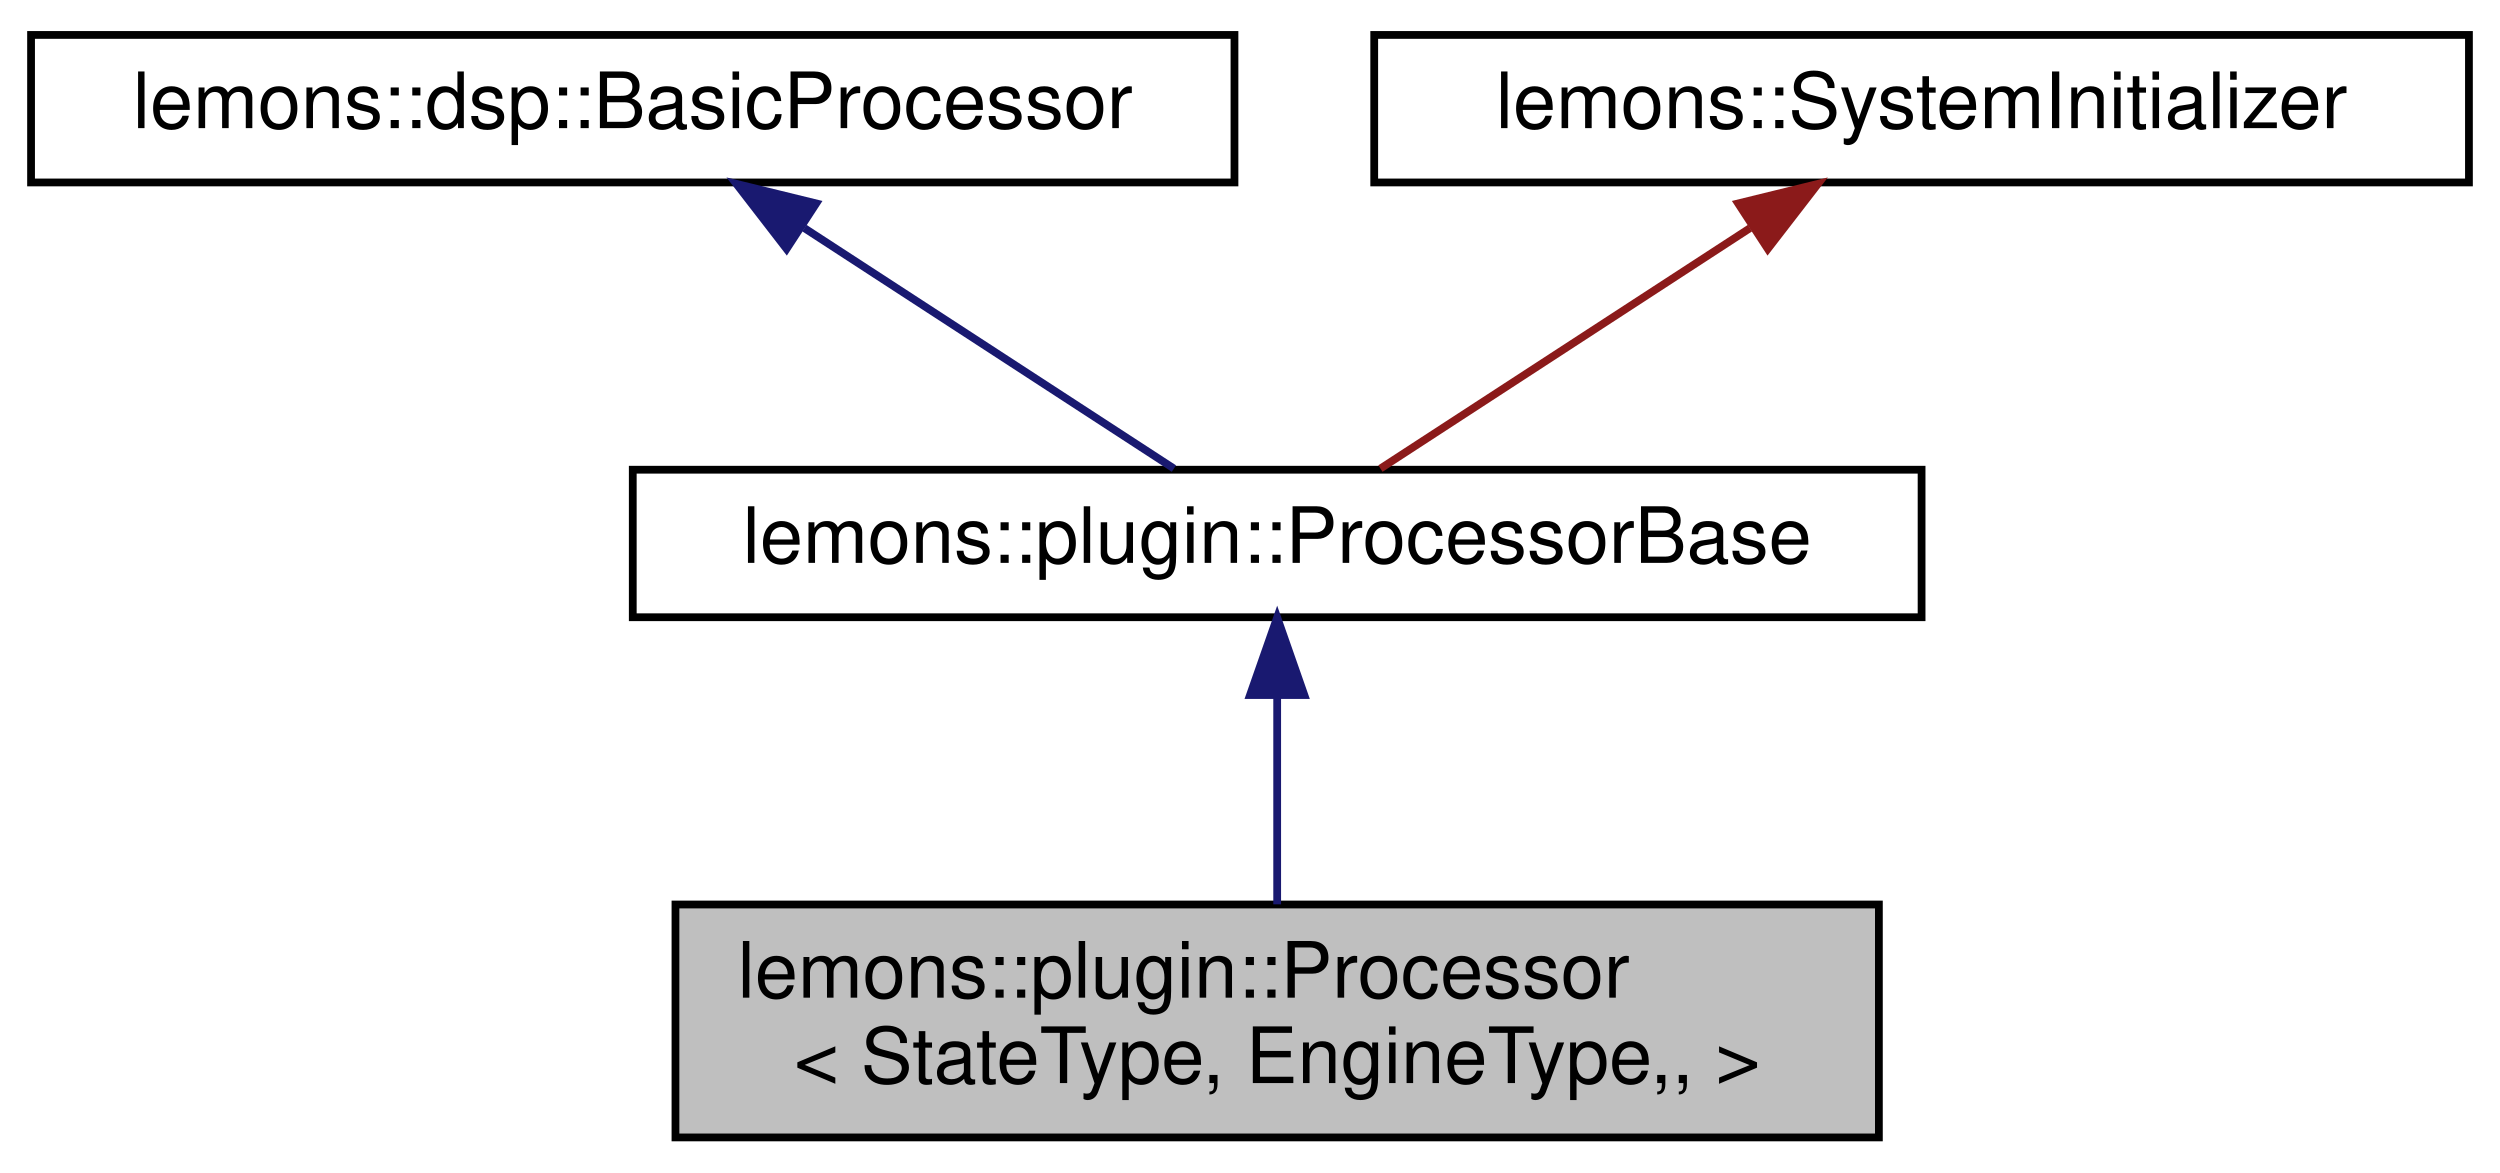
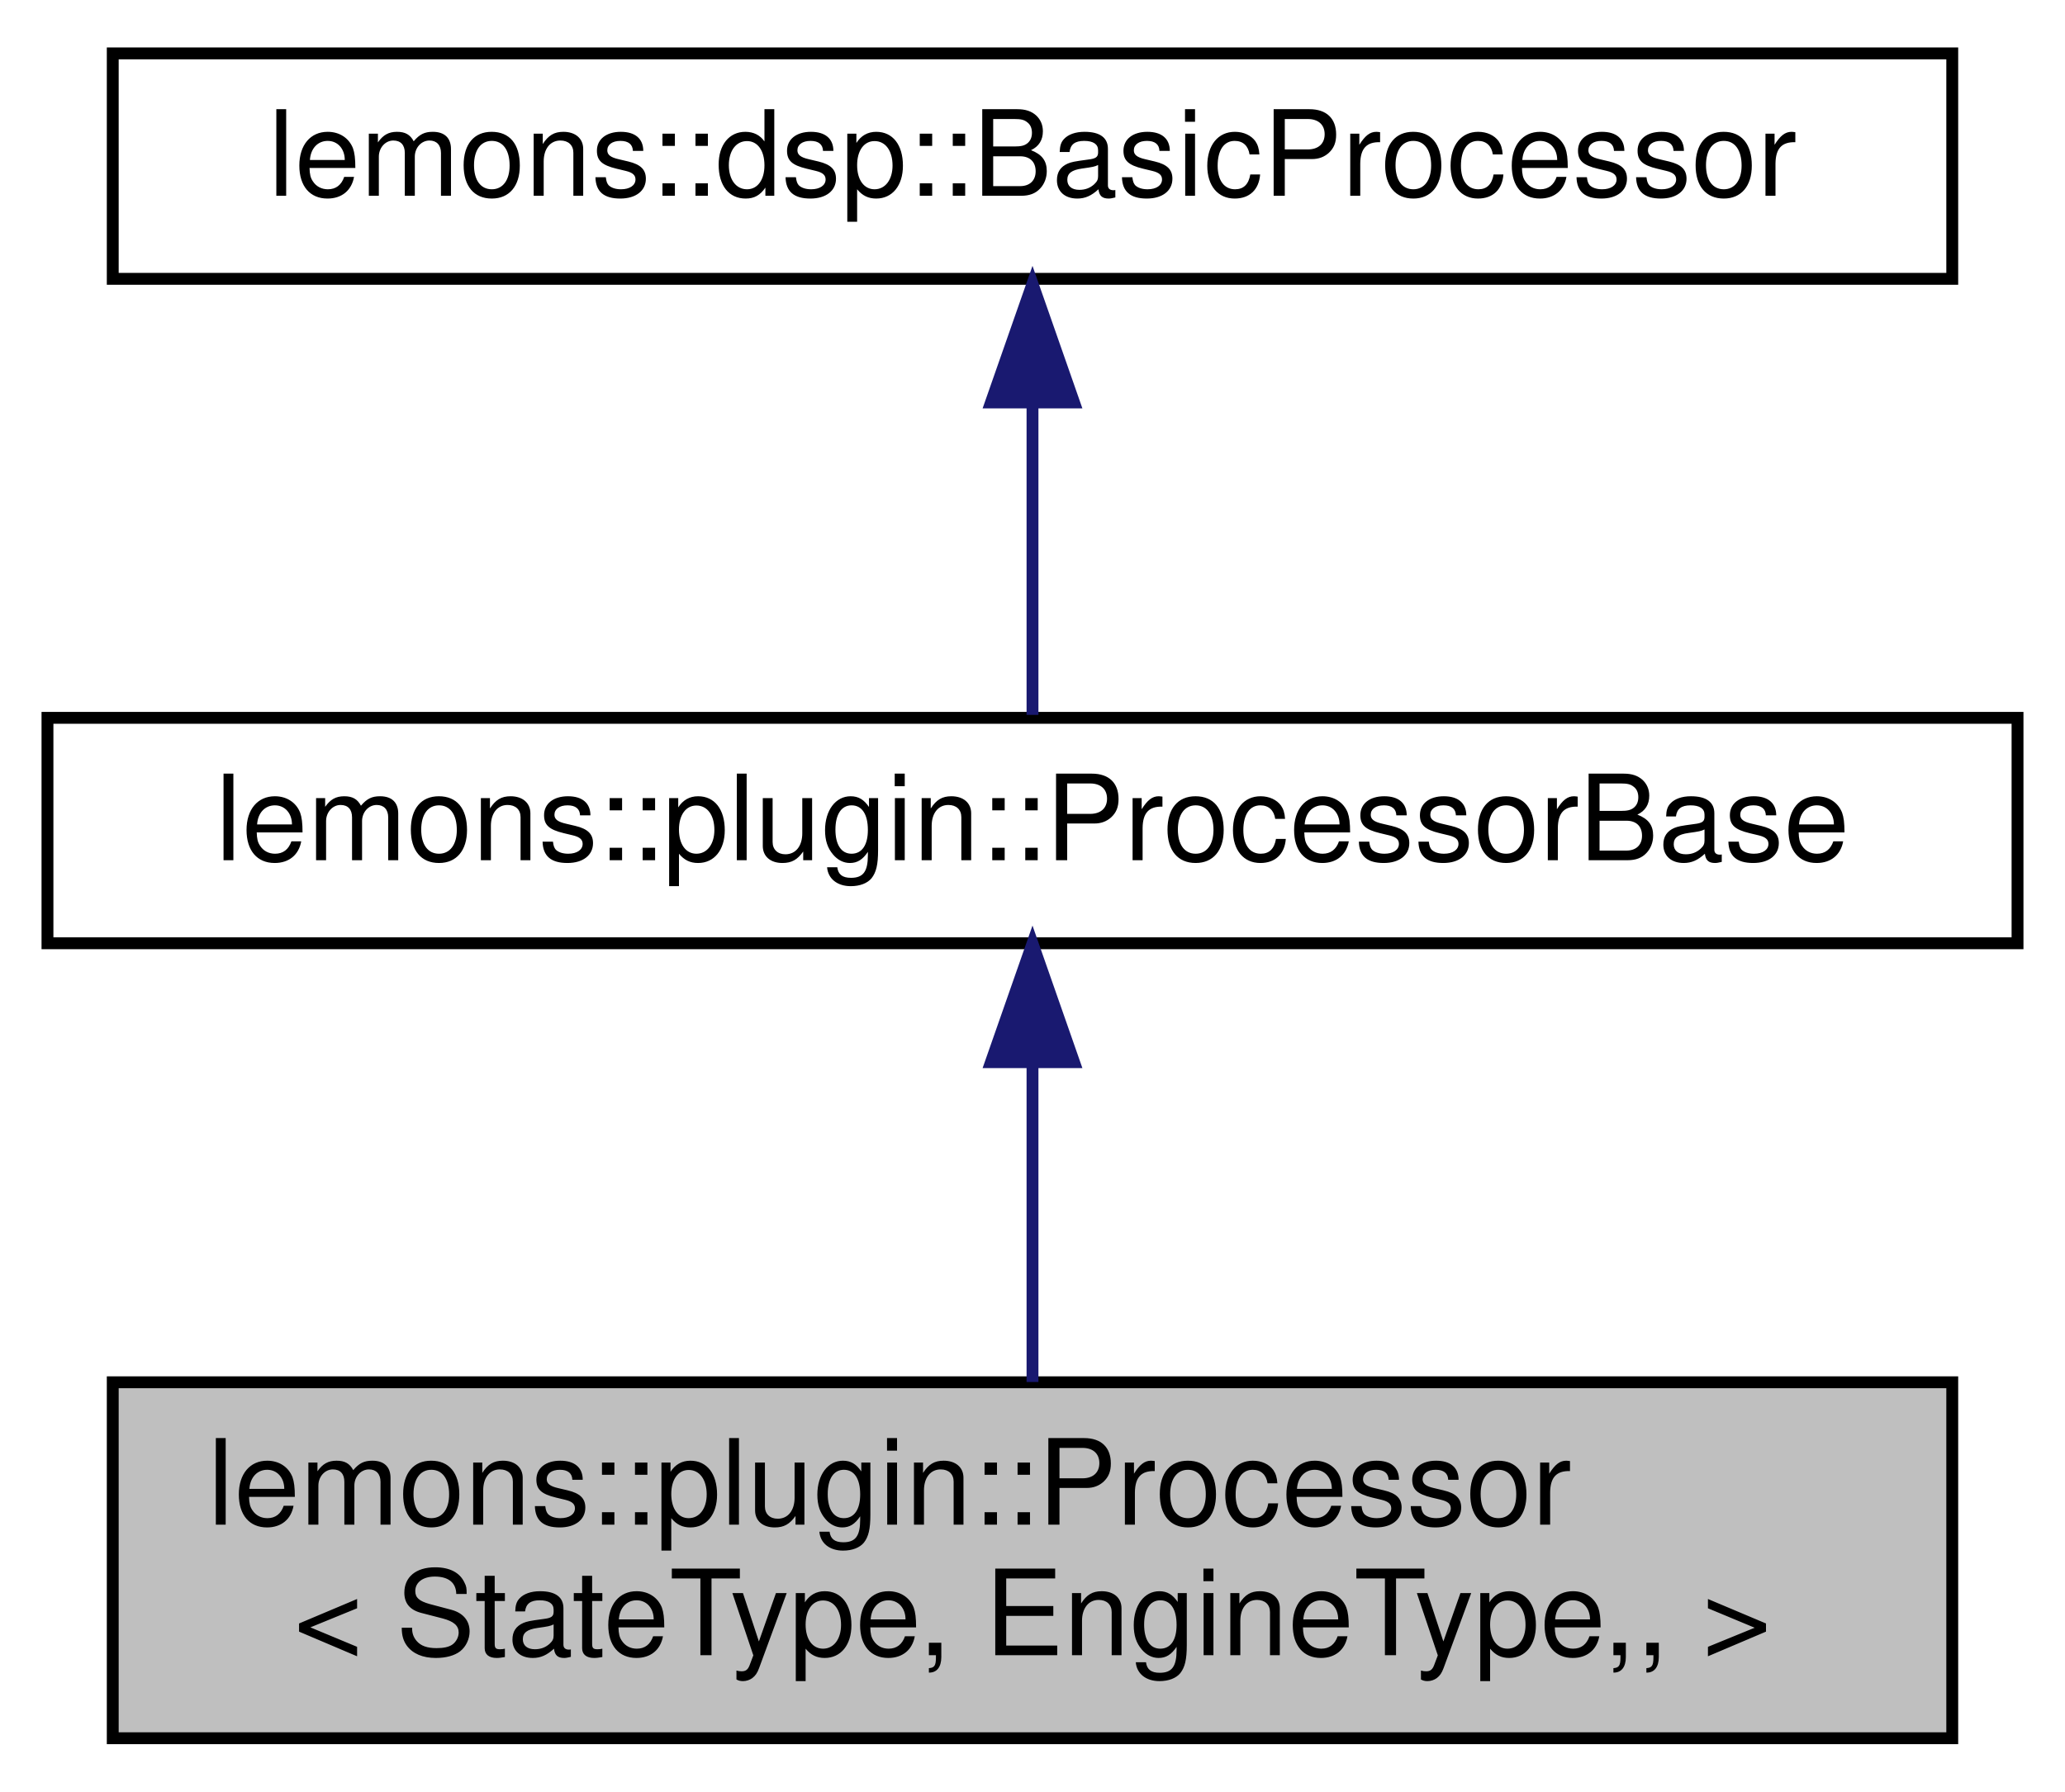
- <svg xmlns="http://www.w3.org/2000/svg" xmlns:xlink="http://www.w3.org/1999/xlink" width="322pt" height="151pt" viewBox="0.00 0.00 322.00 151.00">
+ <svg xmlns="http://www.w3.org/2000/svg" xmlns:xlink="http://www.w3.org/1999/xlink" width="174pt" height="151pt" viewBox="0.00 0.00 174.00 151.00">
  <g id="graph0" class="graph" transform="scale(1 1) rotate(0) translate(4 147)">
    <g id="node1" class="node">
      <g id="a_node1">
        <a xlink:title="A processor class for a plugin that can simply be told the state type and engine type,...">
-           <polygon fill="#bfbfbf" stroke="black" points="83,-0.5 83,-30.5 238,-30.5 238,-0.5 83,-0.5" />
-           <text text-anchor="start" x="91" y="-18.5" font-family="Helvetica,sans-Serif" font-size="10.00">lemons::plugin::Processor</text>
-           <text text-anchor="middle" x="160.5" y="-7.5" font-family="Helvetica,sans-Serif" font-size="10.00">&lt; StateType, EngineType,, &gt;</text>
+           <polygon fill="#bfbfbf" stroke="black" points="5.5,-0.5 5.5,-30.5 160.5,-30.5 160.5,-0.5 5.5,-0.5" />
+           <text text-anchor="start" x="13.5" y="-18.5" font-family="Helvetica,sans-Serif" font-size="10.00">lemons::plugin::Processor</text>
+           <text text-anchor="middle" x="83" y="-7.5" font-family="Helvetica,sans-Serif" font-size="10.00">&lt; StateType, EngineType,, &gt;</text>
        </a>
      </g>
    </g>
    <g id="node2" class="node">
      <g id="a_node2">
        <a xlink:href="classlemons_1_1plugin_1_1_processor_base.html" target="_top" xlink:title="Base class for a plugin processor.">
-           <polygon fill="none" stroke="black" points="77.5,-67.5 77.5,-86.5 243.5,-86.5 243.5,-67.5 77.5,-67.5" />
-           <text text-anchor="middle" x="160.5" y="-74.5" font-family="Helvetica,sans-Serif" font-size="10.00">lemons::plugin::ProcessorBase</text>
+           <polygon fill="none" stroke="black" points="0,-67.5 0,-86.5 166,-86.5 166,-67.5 0,-67.5" />
+           <text text-anchor="middle" x="83" y="-74.5" font-family="Helvetica,sans-Serif" font-size="10.00">lemons::plugin::ProcessorBase</text>
        </a>
      </g>
    </g>
    <g id="edge1" class="edge">
-       <path fill="none" stroke="midnightblue" d="M160.5,-57.23C160.5,-48.59 160.5,-38.5 160.5,-30.52" />
-       <polygon fill="midnightblue" stroke="midnightblue" points="157,-57.48 160.5,-67.48 164,-57.48 157,-57.48" />
+       <path fill="none" stroke="midnightblue" d="M83,-57.23C83,-48.59 83,-38.5 83,-30.52" />
+       <polygon fill="midnightblue" stroke="midnightblue" points="79.5,-57.48 83,-67.48 86.5,-57.48 79.5,-57.48" />
    </g>
    <g id="node3" class="node">
      <g id="a_node3">
        <a xlink:href="classlemons_1_1dsp_1_1_basic_processor.html" target="_top" xlink:title="A default implementation of a basic, generic juce AudioProcessor.">
-           <polygon fill="none" stroke="black" points="0,-123.5 0,-142.5 155,-142.5 155,-123.5 0,-123.5" />
-           <text text-anchor="middle" x="77.5" y="-130.5" font-family="Helvetica,sans-Serif" font-size="10.00">lemons::dsp::BasicProcessor</text>
+           <polygon fill="none" stroke="black" points="5.5,-123.5 5.5,-142.5 160.5,-142.5 160.5,-123.5 5.5,-123.5" />
+           <text text-anchor="middle" x="83" y="-130.5" font-family="Helvetica,sans-Serif" font-size="10.00">lemons::dsp::BasicProcessor</text>
        </a>
      </g>
    </g>
    <g id="edge2" class="edge">
-       <path fill="none" stroke="midnightblue" d="M99.6,-117.62C114.76,-107.76 134.38,-94.99 147.2,-86.65" />
-       <polygon fill="midnightblue" stroke="midnightblue" points="97.31,-114.94 90.84,-123.32 101.13,-120.8 97.31,-114.94" />
-     </g>
-     <g id="node4" class="node">
-       <g id="a_node4">
-         <a xlink:href="structlemons_1_1_system_initializer.html" target="_top" xlink:title=" ">
-           <polygon fill="none" stroke="black" points="173,-123.5 173,-142.5 314,-142.5 314,-123.5 173,-123.5" />
-           <text text-anchor="middle" x="243.5" y="-130.5" font-family="Helvetica,sans-Serif" font-size="10.00">lemons::SystemInitializer</text>
-         </a>
-       </g>
-     </g>
-     <g id="edge3" class="edge">
-       <path fill="none" stroke="#8b1a1a" d="M221.4,-117.62C206.24,-107.76 186.62,-94.99 173.8,-86.65" />
-       <polygon fill="#8b1a1a" stroke="#8b1a1a" points="219.87,-120.8 230.16,-123.32 223.69,-114.94 219.87,-120.8" />
+       <path fill="none" stroke="midnightblue" d="M83,-112.8C83,-103.91 83,-93.78 83,-86.75" />
+       <polygon fill="midnightblue" stroke="midnightblue" points="79.5,-113.08 83,-123.08 86.5,-113.08 79.5,-113.08" />
    </g>
  </g>
</svg>
